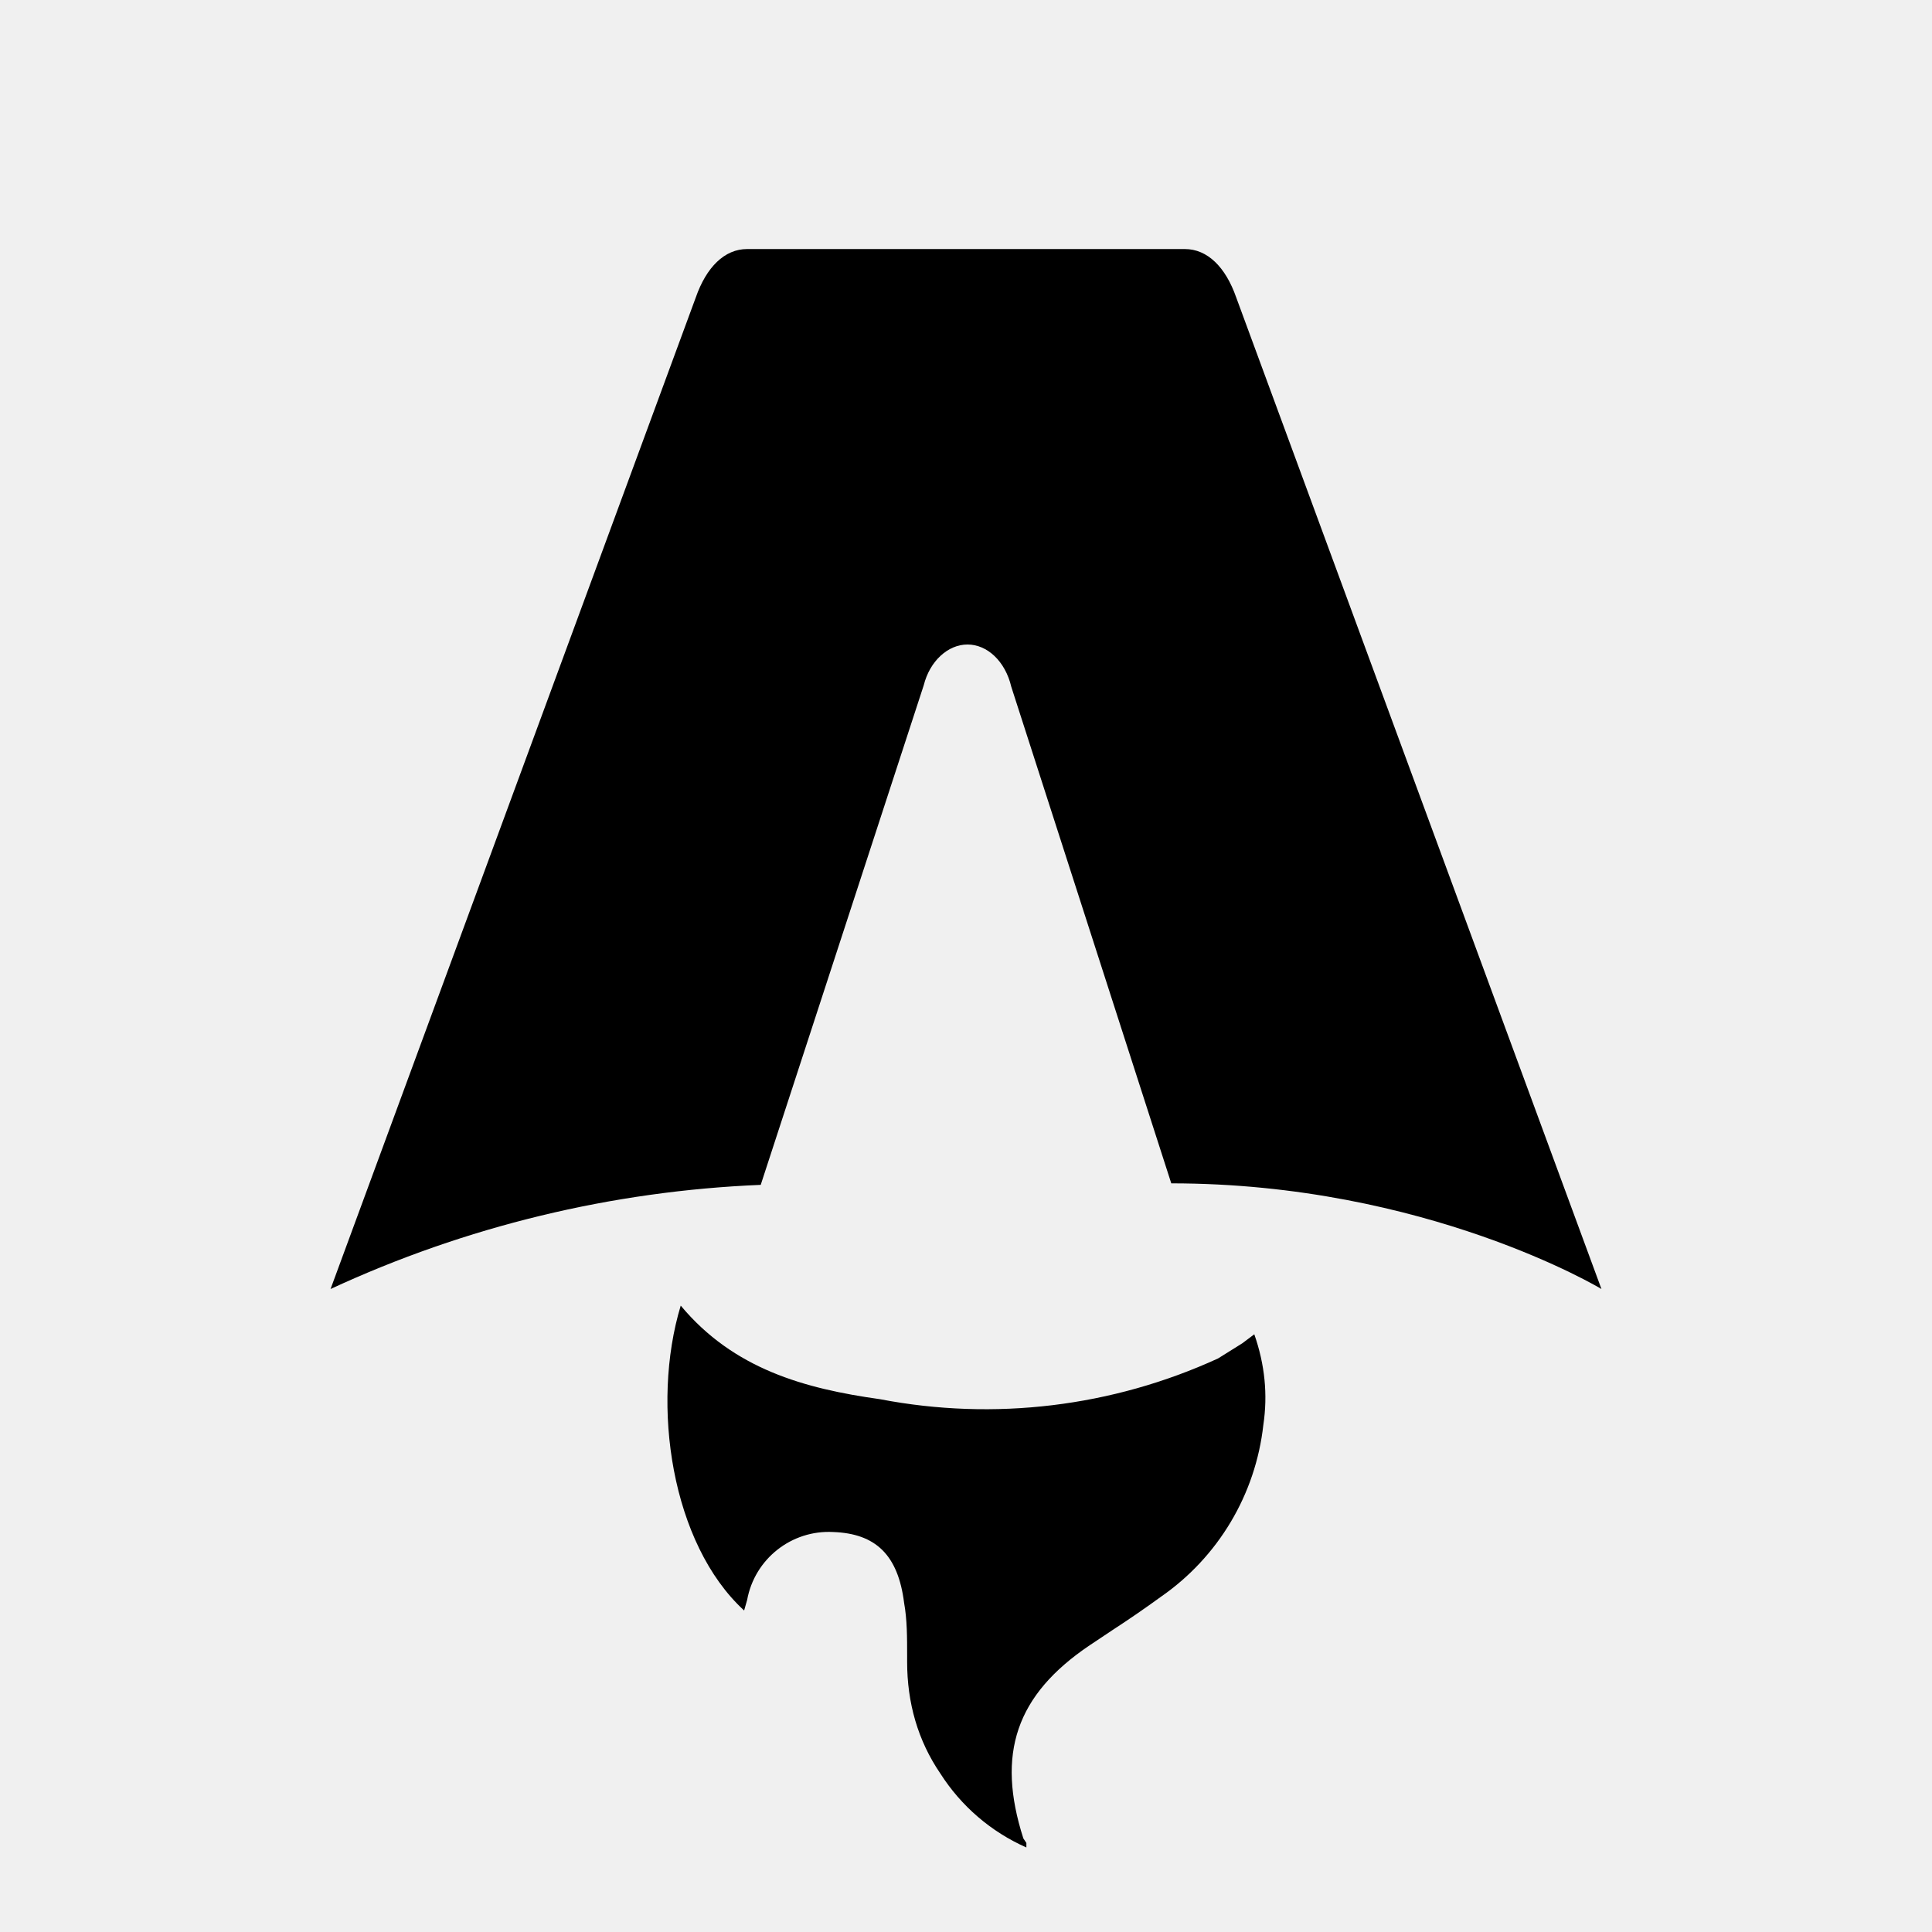
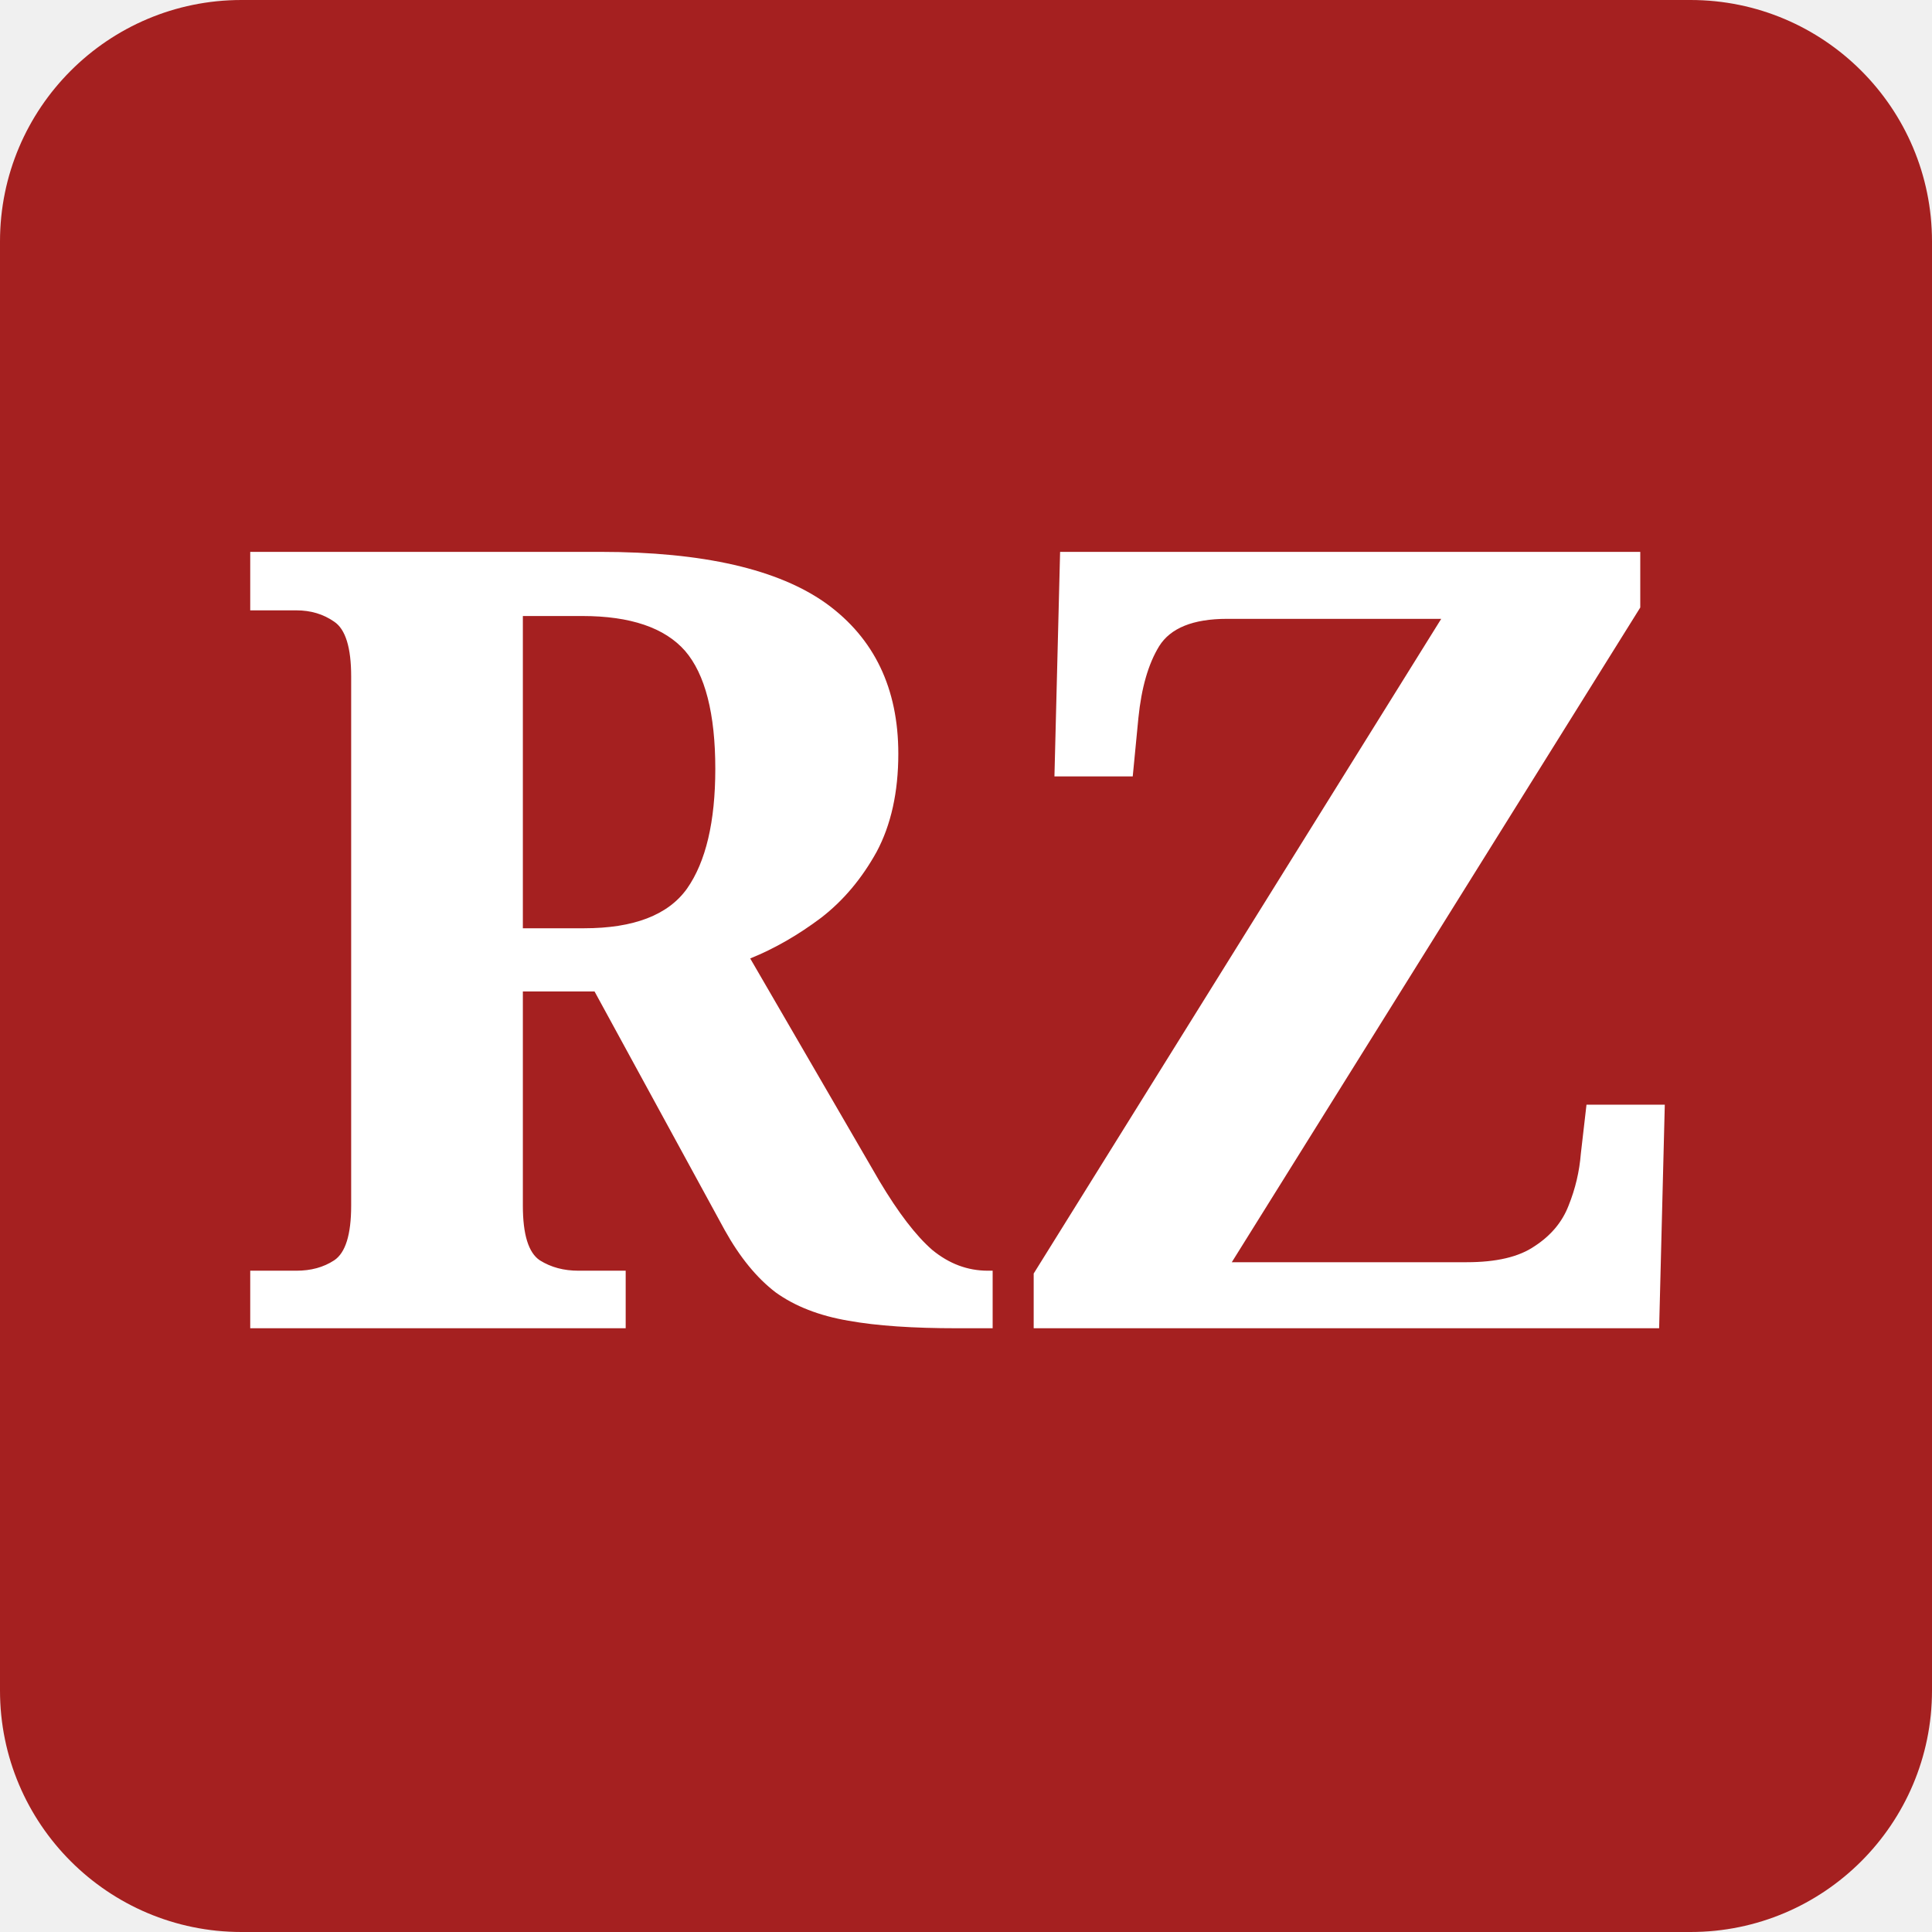
- <svg xmlns="http://www.w3.org/2000/svg" fill="none" viewBox="0 0 128 128">
-   <path d="M50.4 78.5a75.1 75.1 0 0 0-28.5 6.9l24.2-65.7c.7-2 1.9-3.2 3.4-3.2h29c1.5 0 2.7 1.2 3.4 3.2l24.2 65.7s-11.6-7-28.5-7L67 45.5c-.4-1.7-1.6-2.8-2.9-2.8-1.3 0-2.5 1.1-2.9 2.7L50.4 78.5Zm-1.1 28.2Zm-4.2-20.2c-2 6.6-.6 15.8 4.2 20.2a17.5 17.5 0 0 1 .2-.7 5.5 5.5 0 0 1 5.7-4.5c2.8.1 4.3 1.5 4.7 4.7.2 1.1.2 2.3.2 3.5v.4c0 2.7.7 5.2 2.2 7.4a13 13 0 0 0 5.7 4.9v-.3l-.2-.3c-1.8-5.6-.5-9.5 4.4-12.8l1.5-1a73 73 0 0 0 3.2-2.2 16 16 0 0 0 6.8-11.4c.3-2 .1-4-.6-6l-.8.6-1.6 1a37 37 0 0 1-22.4 2.7c-5-.7-9.7-2-13.2-6.2Z" />
-   <style>
-         path { fill: #000; }
-         @media (prefers-color-scheme: dark) {
-             path { fill: #FFF; }
-         }
-     </style>
+ <svg xmlns="http://www.w3.org/2000/svg" viewBox="0 0 32 32">
+   <rect width="32" height="32" rx="4" fill="#a52020" />
+   <text x="16" y="22" text-anchor="middle" font-family="Georgia, serif" font-size="18" font-weight="bold" fill="#fff">RZ</text>
</svg>
